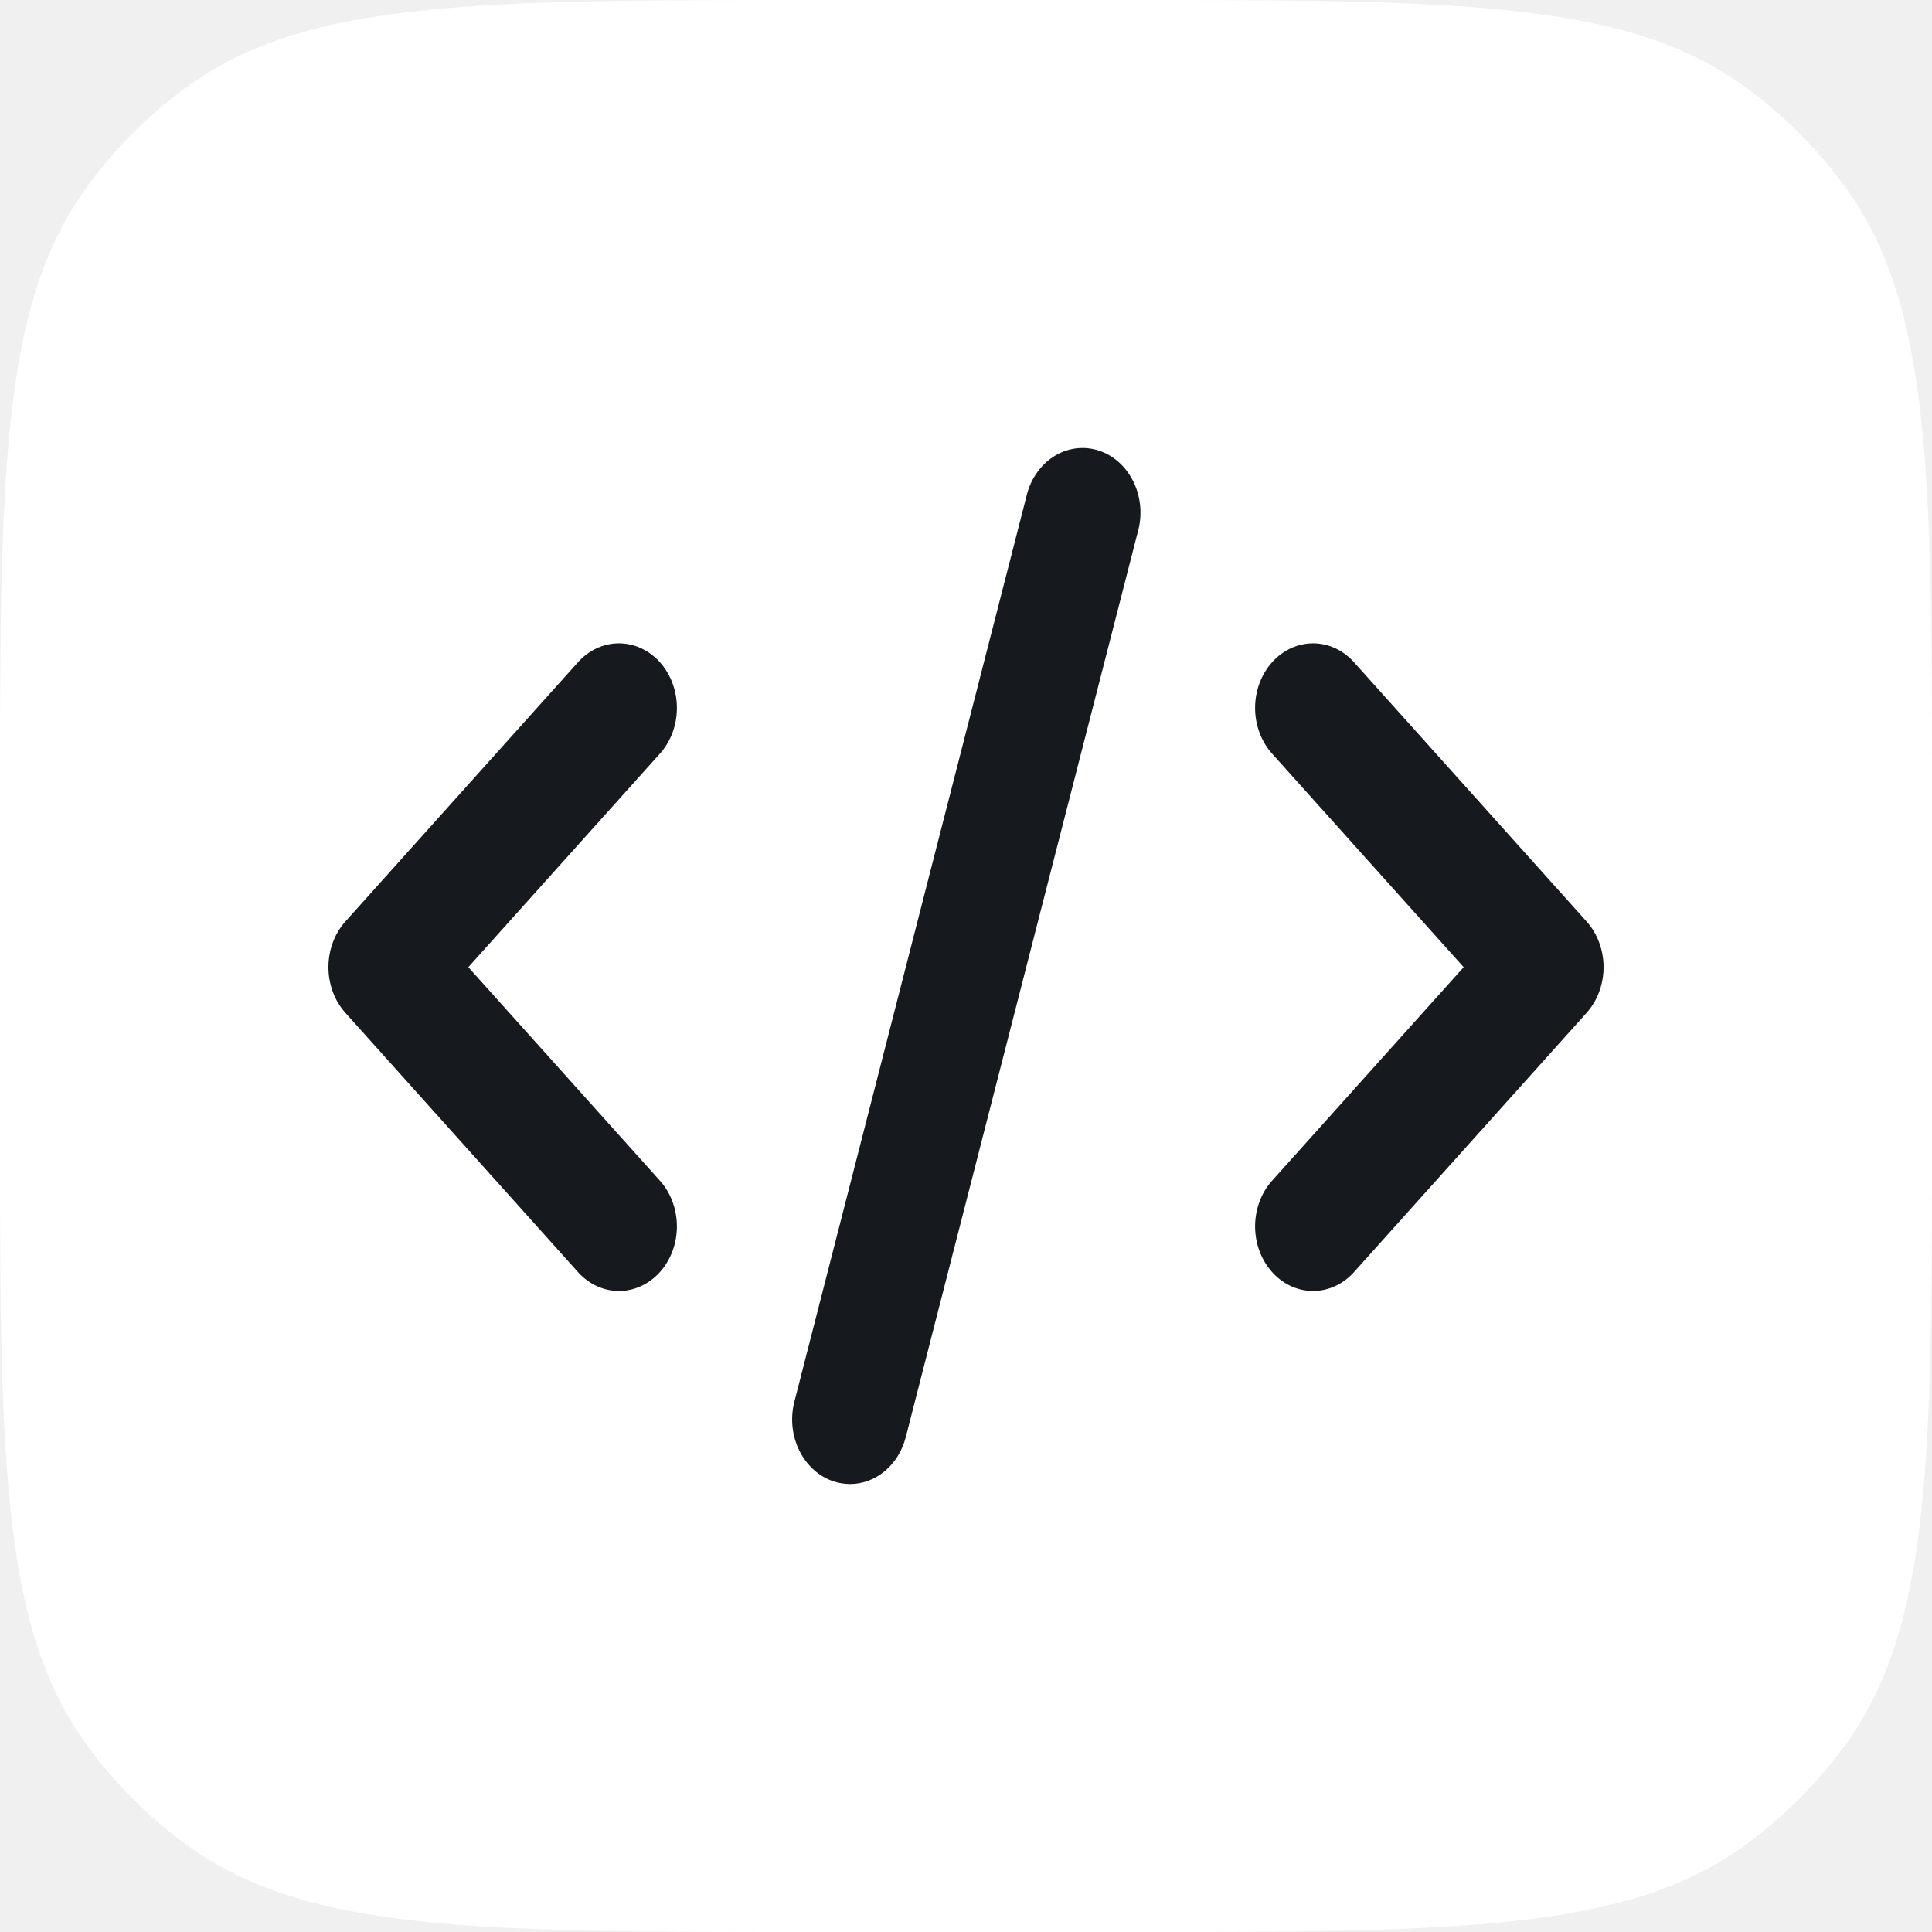
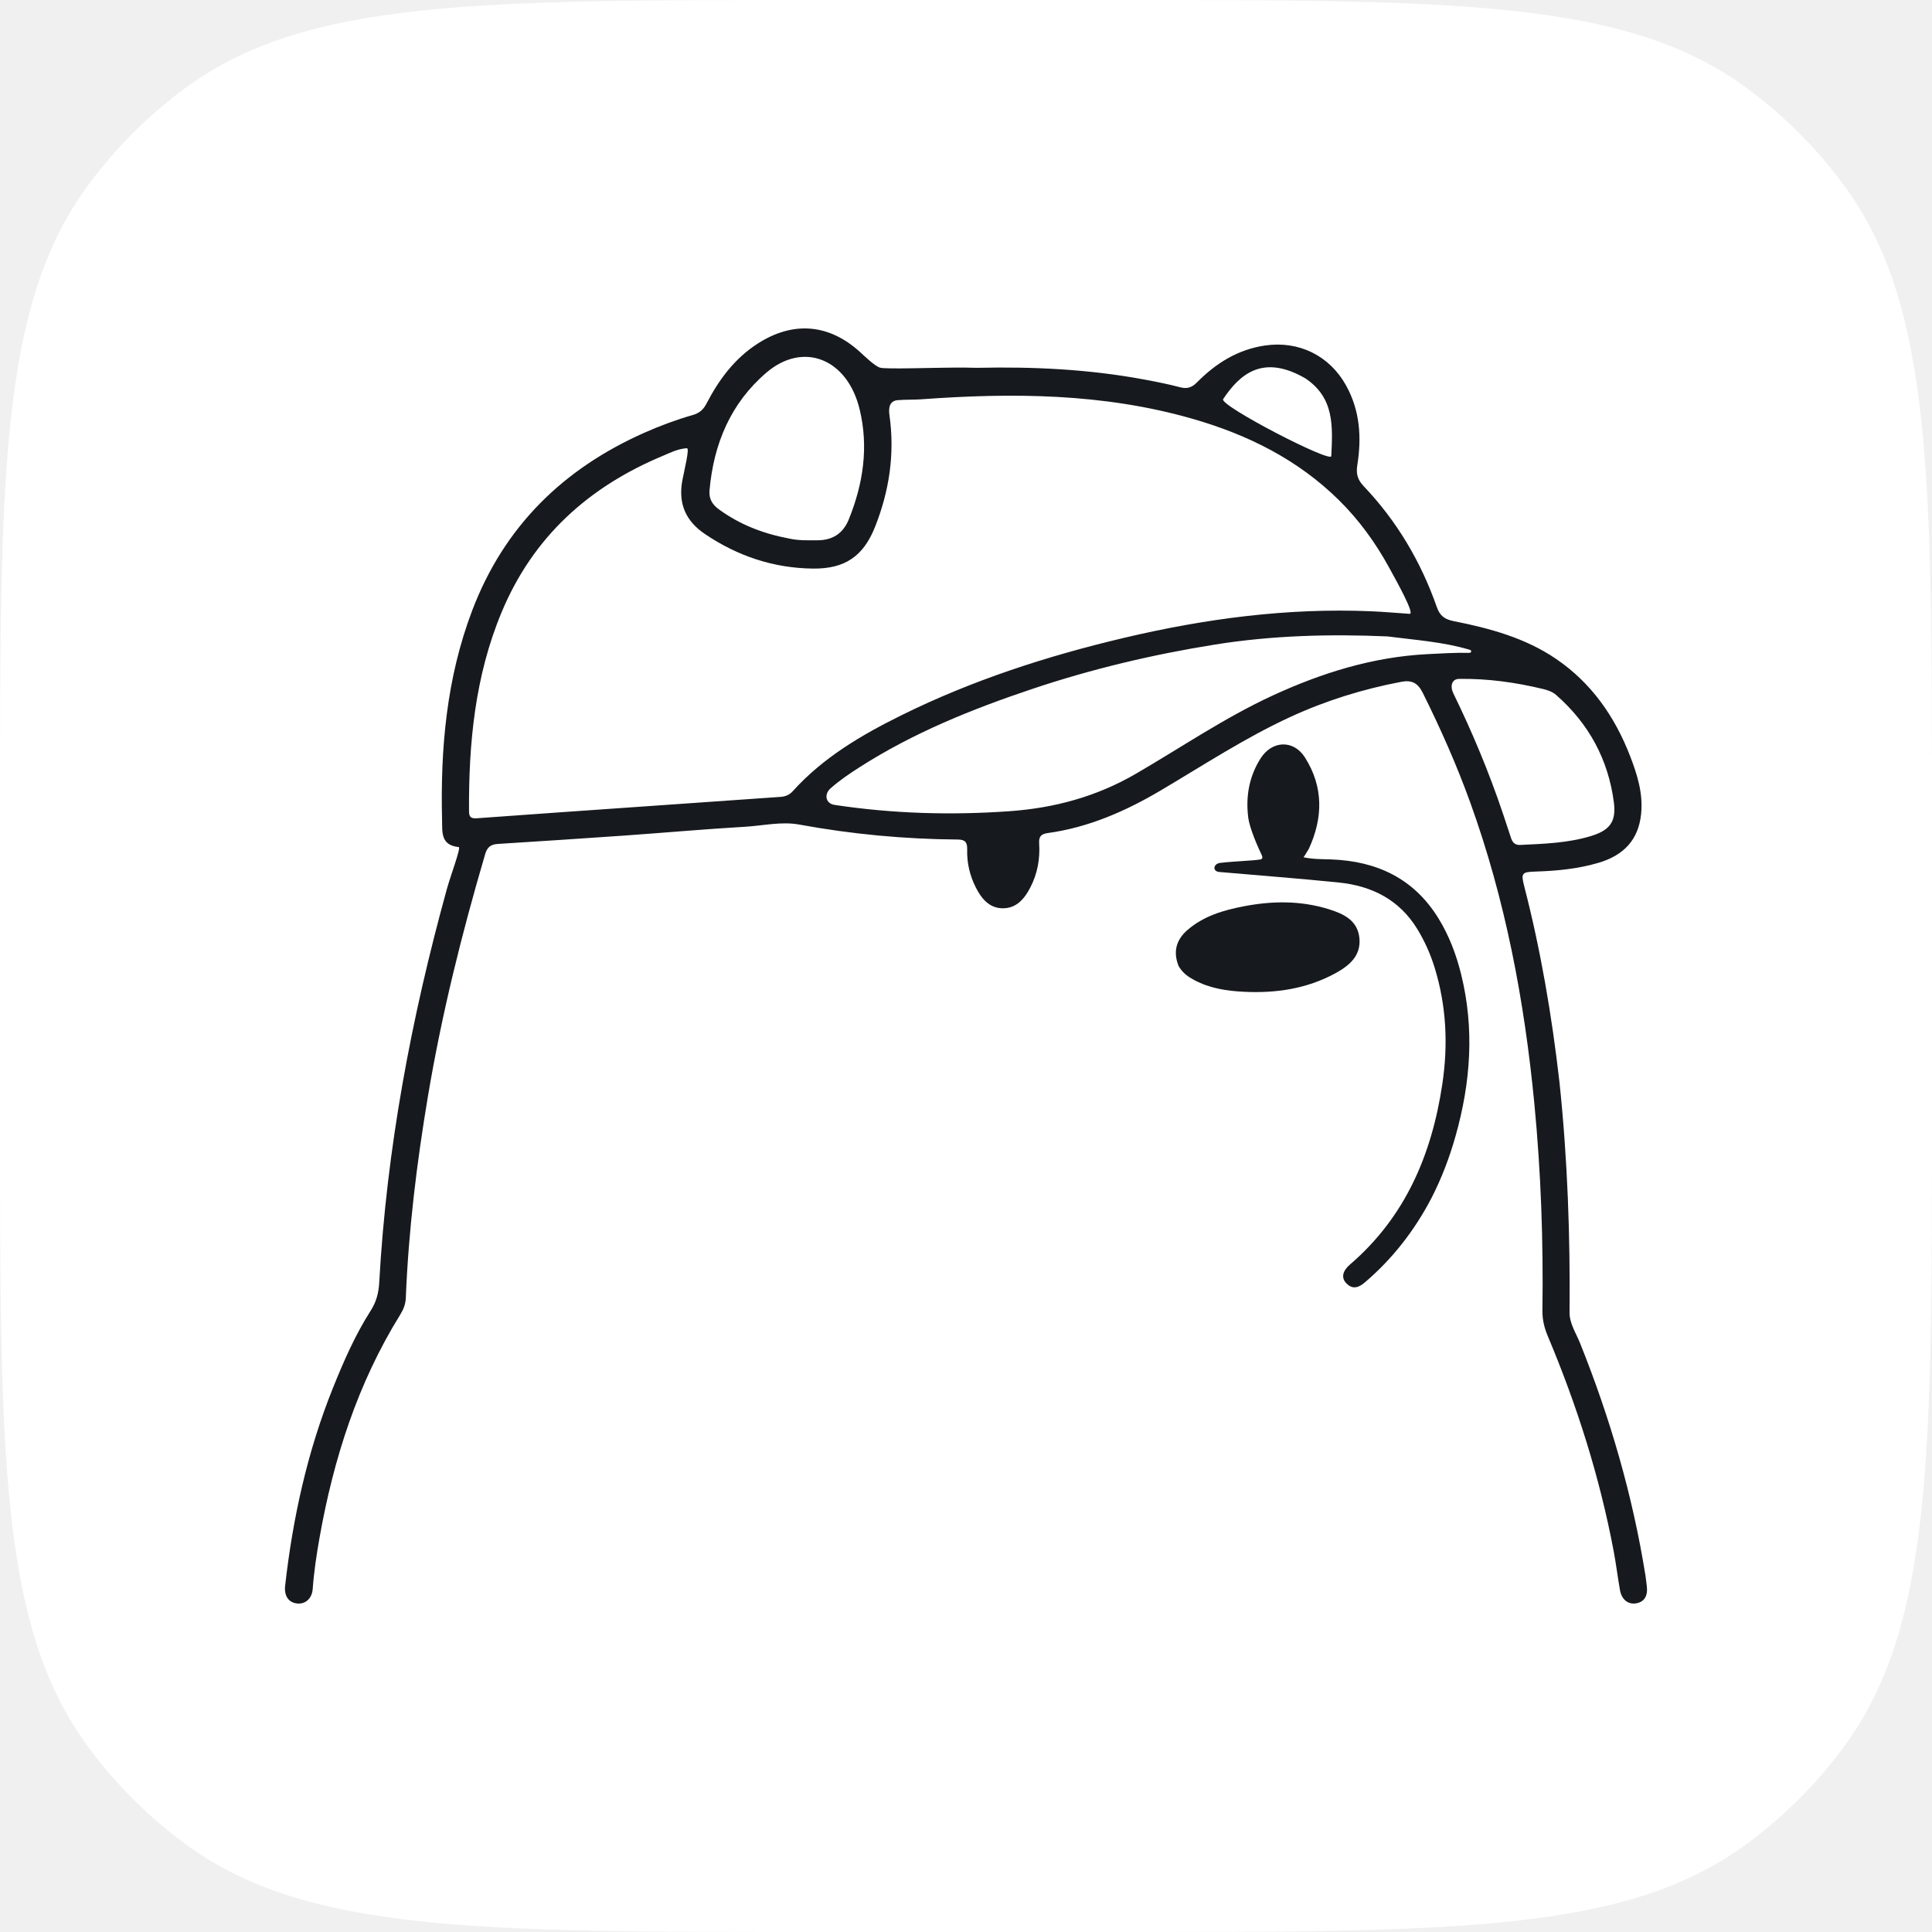
<svg xmlns="http://www.w3.org/2000/svg" width="400" height="400" viewBox="0 0 400 400" fill="none">
-   <g clip-path="url(#clip0_38_2)">
+   <g clip-path="url(#clip0_134_9)">
    <path d="M230.8 0C301.295 0 336.543 0 361.252 17.952C369.232 23.75 376.25 30.768 382.048 38.748C400 63.458 400 98.705 400 169.2V230.8C400 301.295 400 336.543 382.048 361.252C376.25 369.232 369.232 376.25 361.252 382.048C336.542 400 301.295 400 230.8 400H169.2C98.705 400 63.458 400 38.748 382.048C30.768 376.25 23.75 369.232 17.952 361.252C0 336.542 0 301.295 0 230.8L0 169.2C0 98.705 0 63.458 17.952 38.748C23.75 30.768 30.768 23.75 38.748 17.952C63.458 0 98.705 0 169.2 0L230.8 0Z" fill="white" />
-     <path d="M71.513 190.784L119.514 137.279C120.621 136.002 121.946 134.983 123.41 134.282C124.874 133.581 126.448 133.212 128.042 133.196C129.635 133.181 131.215 133.519 132.69 134.192C134.165 134.865 135.505 135.858 136.632 137.114C137.758 138.37 138.649 139.863 139.253 141.507C139.856 143.151 140.16 144.912 140.146 146.688C140.132 148.464 139.801 150.219 139.172 151.851C138.543 153.483 137.629 154.959 136.483 156.193L96.966 200.241L136.483 244.288C137.629 245.523 138.543 246.999 139.172 248.63C139.801 250.262 140.132 252.018 140.146 253.793C140.16 255.57 139.856 257.331 139.253 258.975C138.649 260.619 137.758 262.113 136.632 263.368C135.505 264.624 134.165 265.617 132.69 266.29C131.215 266.963 129.635 267.301 128.042 267.285C126.448 267.27 124.874 266.901 123.41 266.2C121.946 265.499 120.621 264.48 119.514 263.202L71.513 209.698C69.264 207.189 68 203.788 68 200.241C68 196.694 69.264 193.293 71.513 190.784ZM280.485 137.279C279.378 136.002 278.054 134.983 276.591 134.282C275.126 133.581 273.551 133.212 271.958 133.196C270.365 133.181 268.784 133.519 267.31 134.192C265.835 134.865 264.495 135.858 263.368 137.114C262.242 138.37 261.35 139.863 260.747 141.507C260.144 143.151 259.841 144.912 259.854 146.688C259.868 148.464 260.199 150.219 260.828 151.851C261.457 153.483 262.371 154.959 263.518 156.193L303.034 200.241L263.518 244.288C262.371 245.523 261.457 246.999 260.828 248.63C260.199 250.262 259.868 252.018 259.854 253.793C259.841 255.57 260.144 257.331 260.747 258.975C261.35 260.619 262.242 262.113 263.368 263.368C264.495 264.624 265.835 265.617 267.31 266.29C268.784 266.963 270.365 267.301 271.958 267.285C273.551 267.27 275.126 266.901 276.591 266.2C278.054 265.499 279.378 264.48 280.485 263.202L328.486 209.698C330.736 207.189 332 203.788 332 200.241C332 196.694 330.736 193.293 328.486 190.784L280.485 137.279ZM212.468 102.943L164.467 290.209C163.594 293.618 163.97 297.274 165.513 300.374C167.057 303.475 169.642 305.765 172.699 306.742C173.775 307.073 174.885 307.243 176 307.25C178.608 307.248 181.144 306.299 183.224 304.546C185.305 302.794 186.817 300.335 187.532 297.539L235.533 110.273C236.033 108.563 236.218 106.758 236.079 104.966C235.939 103.174 235.476 101.432 234.718 99.844C233.96 98.256 232.922 96.854 231.668 95.724C230.413 94.593 228.966 93.756 227.414 93.263C225.862 92.769 224.237 92.63 222.636 92.853C221.034 93.076 219.49 93.657 218.095 94.561C216.7 95.464 215.482 96.672 214.515 98.113C213.548 99.553 212.853 101.196 212.468 102.943Z" fill="#16191D" />
+     <path d="M322.879 224.118C324.555 240.062 325.099 255.867 324.96 271.704C324.94 274.018 326.29 275.979 327.118 278.043C333.363 293.593 338.015 309.586 340.666 326.15C340.785 326.89 340.859 327.637 340.952 328.381C341.204 330.391 340.462 331.628 338.817 331.94C337.134 332.26 335.758 331.226 335.403 329.237C334.925 326.554 334.602 323.843 334.097 321.165C331.203 305.823 326.515 291.029 320.466 276.661C319.738 274.931 319.317 273.227 319.343 271.328C319.546 256.989 319.041 242.663 317.662 228.397C315.608 207.156 311.67 186.278 304.397 166.146C301.592 158.379 298.248 150.84 294.565 143.442C293.507 141.316 292.227 140.761 290.076 141.17C282.159 142.676 274.531 145.041 267.194 148.418C257.829 152.729 249.228 158.378 240.388 163.609C233.059 167.946 225.384 171.318 216.886 172.482C215.479 172.675 215.058 173.276 215.146 174.616C215.355 177.811 214.791 180.892 213.322 183.738C212.122 186.064 210.455 188.074 207.598 188.052C204.831 188.031 203.215 186.059 202.056 183.793C200.797 181.331 200.169 178.663 200.243 175.892C200.282 174.431 199.871 173.826 198.307 173.815C187.278 173.735 176.341 172.714 165.48 170.717C161.785 170.038 158.023 170.95 154.299 171.168C145.889 171.661 137.496 172.416 129.092 173.008C120.417 173.619 111.738 174.175 103.06 174.73C101.679 174.818 100.891 175.342 100.466 176.785C95.613 193.271 91.463 209.924 88.615 226.885C86.288 240.745 84.582 254.677 84.019 268.733C83.968 270.011 83.53 271.109 82.869 272.175C74.038 286.409 69.046 302.043 66.145 318.438C65.528 321.927 65.002 325.425 64.744 328.968C64.591 331.057 63.111 332.222 61.373 331.965C59.681 331.714 58.803 330.347 59.037 328.28C60.631 314.195 63.658 300.455 68.965 287.278C71.184 281.77 73.568 276.326 76.776 271.313C77.932 269.506 78.4 267.615 78.515 265.542C80.05 237.852 85.141 210.777 92.51 184.097C93.286 181.287 95.509 175.379 94.976 175.379C91.228 174.992 91.586 172.319 91.525 169.822C91.163 154.983 92.447 140.374 97.772 126.373C104.392 108.969 116.64 97.015 133.477 89.563C136.718 88.129 140.033 86.9 143.433 85.924C144.773 85.54 145.61 84.84 146.266 83.571C148.834 78.605 152.105 74.199 156.893 71.126C164.193 66.442 171.601 67.027 178.023 72.847C178.823 73.572 181.109 75.799 182.169 76.105C183.19 76.513 193.688 76.065 199.925 76.105C200.89 76.105 201.492 76.171 202.368 76.152C213.945 75.896 225.467 76.445 236.876 78.572C239.345 79.032 241.818 79.512 244.243 80.157C245.723 80.551 246.703 80.296 247.823 79.165C251.732 75.215 256.262 72.358 261.914 71.533C268.901 70.512 275.257 73.619 278.691 79.806C281.582 85.015 281.923 90.586 281.018 96.291C280.732 98.094 281.063 99.319 282.342 100.663C289.204 107.873 294.185 116.288 297.472 125.673C298.143 127.591 299.173 128.24 301.031 128.61C308.461 130.092 315.761 132.065 322.137 136.396C329.48 141.383 334.338 148.362 337.507 156.567C338.982 160.385 340.201 164.263 339.776 168.498C339.226 173.987 336.053 177.104 331.049 178.604C326.792 179.88 322.393 180.307 317.964 180.445C315.066 180.535 314.866 180.741 315.586 183.538C319.008 196.823 321.304 210.309 322.879 224.118ZM287.587 117.48C284.784 112.367 281.399 107.69 277.249 103.587C268.69 95.127 258.287 89.977 246.882 86.702C228.428 81.403 209.582 81.289 190.649 82.677C189.264 82.779 187.525 82.711 185.869 82.846C184.227 82.98 183.917 84.323 184.15 85.954C185.285 93.918 184.128 101.596 181.194 109.021C178.766 115.167 174.936 117.79 168.334 117.718C160.164 117.629 152.726 115.14 145.942 110.558C141.928 107.848 140.393 104.223 141.274 99.465C141.673 97.311 142.845 92.739 142.202 92.793C140.191 92.963 138.749 93.746 137.267 94.364C121.905 100.765 110.359 111.147 103.854 126.749C98.341 139.973 97.015 153.891 97.107 168.042C97.116 169.457 97.863 169.478 98.977 169.396C109.752 168.606 120.531 167.862 131.309 167.107C141.408 166.398 151.508 165.691 161.608 164.985C162.594 164.916 163.429 164.588 164.121 163.82C170.402 156.851 178.32 152.202 186.584 148.112C201.286 140.835 216.787 135.824 232.712 132.062C249.518 128.091 266.509 125.83 283.816 126.555C286.436 126.665 289.051 126.899 291.867 127.089C292.909 127.089 289.334 120.662 287.587 117.48ZM287.27 131.764C275.297 131.243 263.356 131.559 251.503 133.457C238.676 135.51 226.064 138.496 213.736 142.631C201.266 146.812 189.108 151.706 177.973 158.84C175.892 160.174 173.831 161.557 171.95 163.228C170.567 164.456 170.938 166.367 172.767 166.643C184.776 168.46 196.828 168.808 208.944 167.957C218.25 167.304 226.989 164.946 235.091 160.246C244.5 154.787 253.502 148.616 263.415 144.036C273.621 139.321 284.176 136.023 295.496 135.434C298.392 135.283 301.278 135.109 304.179 135.165C304.669 135.175 304.765 134.671 304.296 134.531C298.861 132.904 293.225 132.53 287.27 131.764ZM163.366 111.496C165.307 111.941 167.28 111.864 169.249 111.86C172.366 111.855 174.55 110.464 175.738 107.527C178.72 100.152 179.867 92.564 177.979 84.746C175.451 74.273 166.325 70.605 158.669 77.154C151.285 83.471 147.746 91.891 146.9 101.517C146.745 103.282 147.47 104.461 148.862 105.473C153.127 108.572 157.876 110.459 163.366 111.496ZM311.162 168.422C311.72 170.104 312.289 171.783 312.833 173.47C313.137 174.411 313.65 174.988 314.738 174.936C319.627 174.703 324.529 174.548 329.265 173.134C333.261 171.94 334.667 170.177 334.13 166.081C332.966 157.223 328.933 149.809 322.211 143.91C321.426 143.221 320.472 142.892 319.459 142.647C313.752 141.267 307.977 140.473 302.099 140.555C300.519 140.577 300.202 142.121 300.895 143.542C304.778 151.499 308.223 159.71 311.162 168.422ZM270.248 78.328C261.436 73.238 256.664 77.5 253.236 82.633C252.371 83.929 275.63 95.962 275.63 94.429C275.925 88.247 276.291 82.359 270.248 78.328Z" fill="#16191D" />
+     <path d="M296.33 248.123C292.798 254.855 288.296 260.617 282.632 265.463C281.327 266.579 280.062 267.074 278.714 265.66C277.664 264.559 277.939 263.146 279.496 261.809C290.955 251.966 296.434 239.051 298.62 224.433C299.838 216.291 299.462 208.253 297.033 200.359C296.167 197.547 294.975 194.864 293.439 192.352C289.724 186.276 284.035 183.417 277.207 182.718C268.963 181.874 260.696 181.263 252.441 180.533C250.97 180.403 251.18 178.815 252.648 178.649C255.926 178.278 259.581 178.196 260.965 177.938C261.403 177.856 261.436 177.472 261.244 177.07C260.528 175.565 258.719 171.588 258.427 169.204C257.894 164.857 258.63 160.763 260.97 157.049C263.34 153.287 267.817 153.088 270.186 156.838C274.03 162.922 273.947 169.33 270.961 175.775C269.745 177.832 269.791 177.472 269.983 177.511C271.969 177.918 273.768 177.865 275.605 177.934C285.06 178.287 292.73 181.863 297.837 190.167C300.038 193.747 301.498 197.633 302.504 201.687C305.303 212.972 304.491 224.143 301.351 235.232C300.102 239.643 298.496 243.91 296.33 248.123Z" fill="#16191D" />
+     <path d="M244.029 200.029C242.852 197.137 243.476 194.614 245.821 192.574C249.178 189.652 253.279 188.456 257.515 187.638C263.398 186.502 269.274 186.438 275.05 188.223C278.121 189.172 281.102 190.518 281.455 194.259C281.802 197.941 279.279 199.978 276.438 201.523C270.54 204.73 264.155 205.666 257.524 205.337C253.962 205.161 250.502 204.632 247.297 202.934C246.011 202.252 244.851 201.457 244.029 200.029Z" fill="#16191D" />
  </g>
  <defs>
-     <clipPath id="clip0_38_2">
+     <clipPath id="clip0_134_9">
      <rect width="400" height="400" rx="91" fill="white" />
    </clipPath>
  </defs>
</svg>
